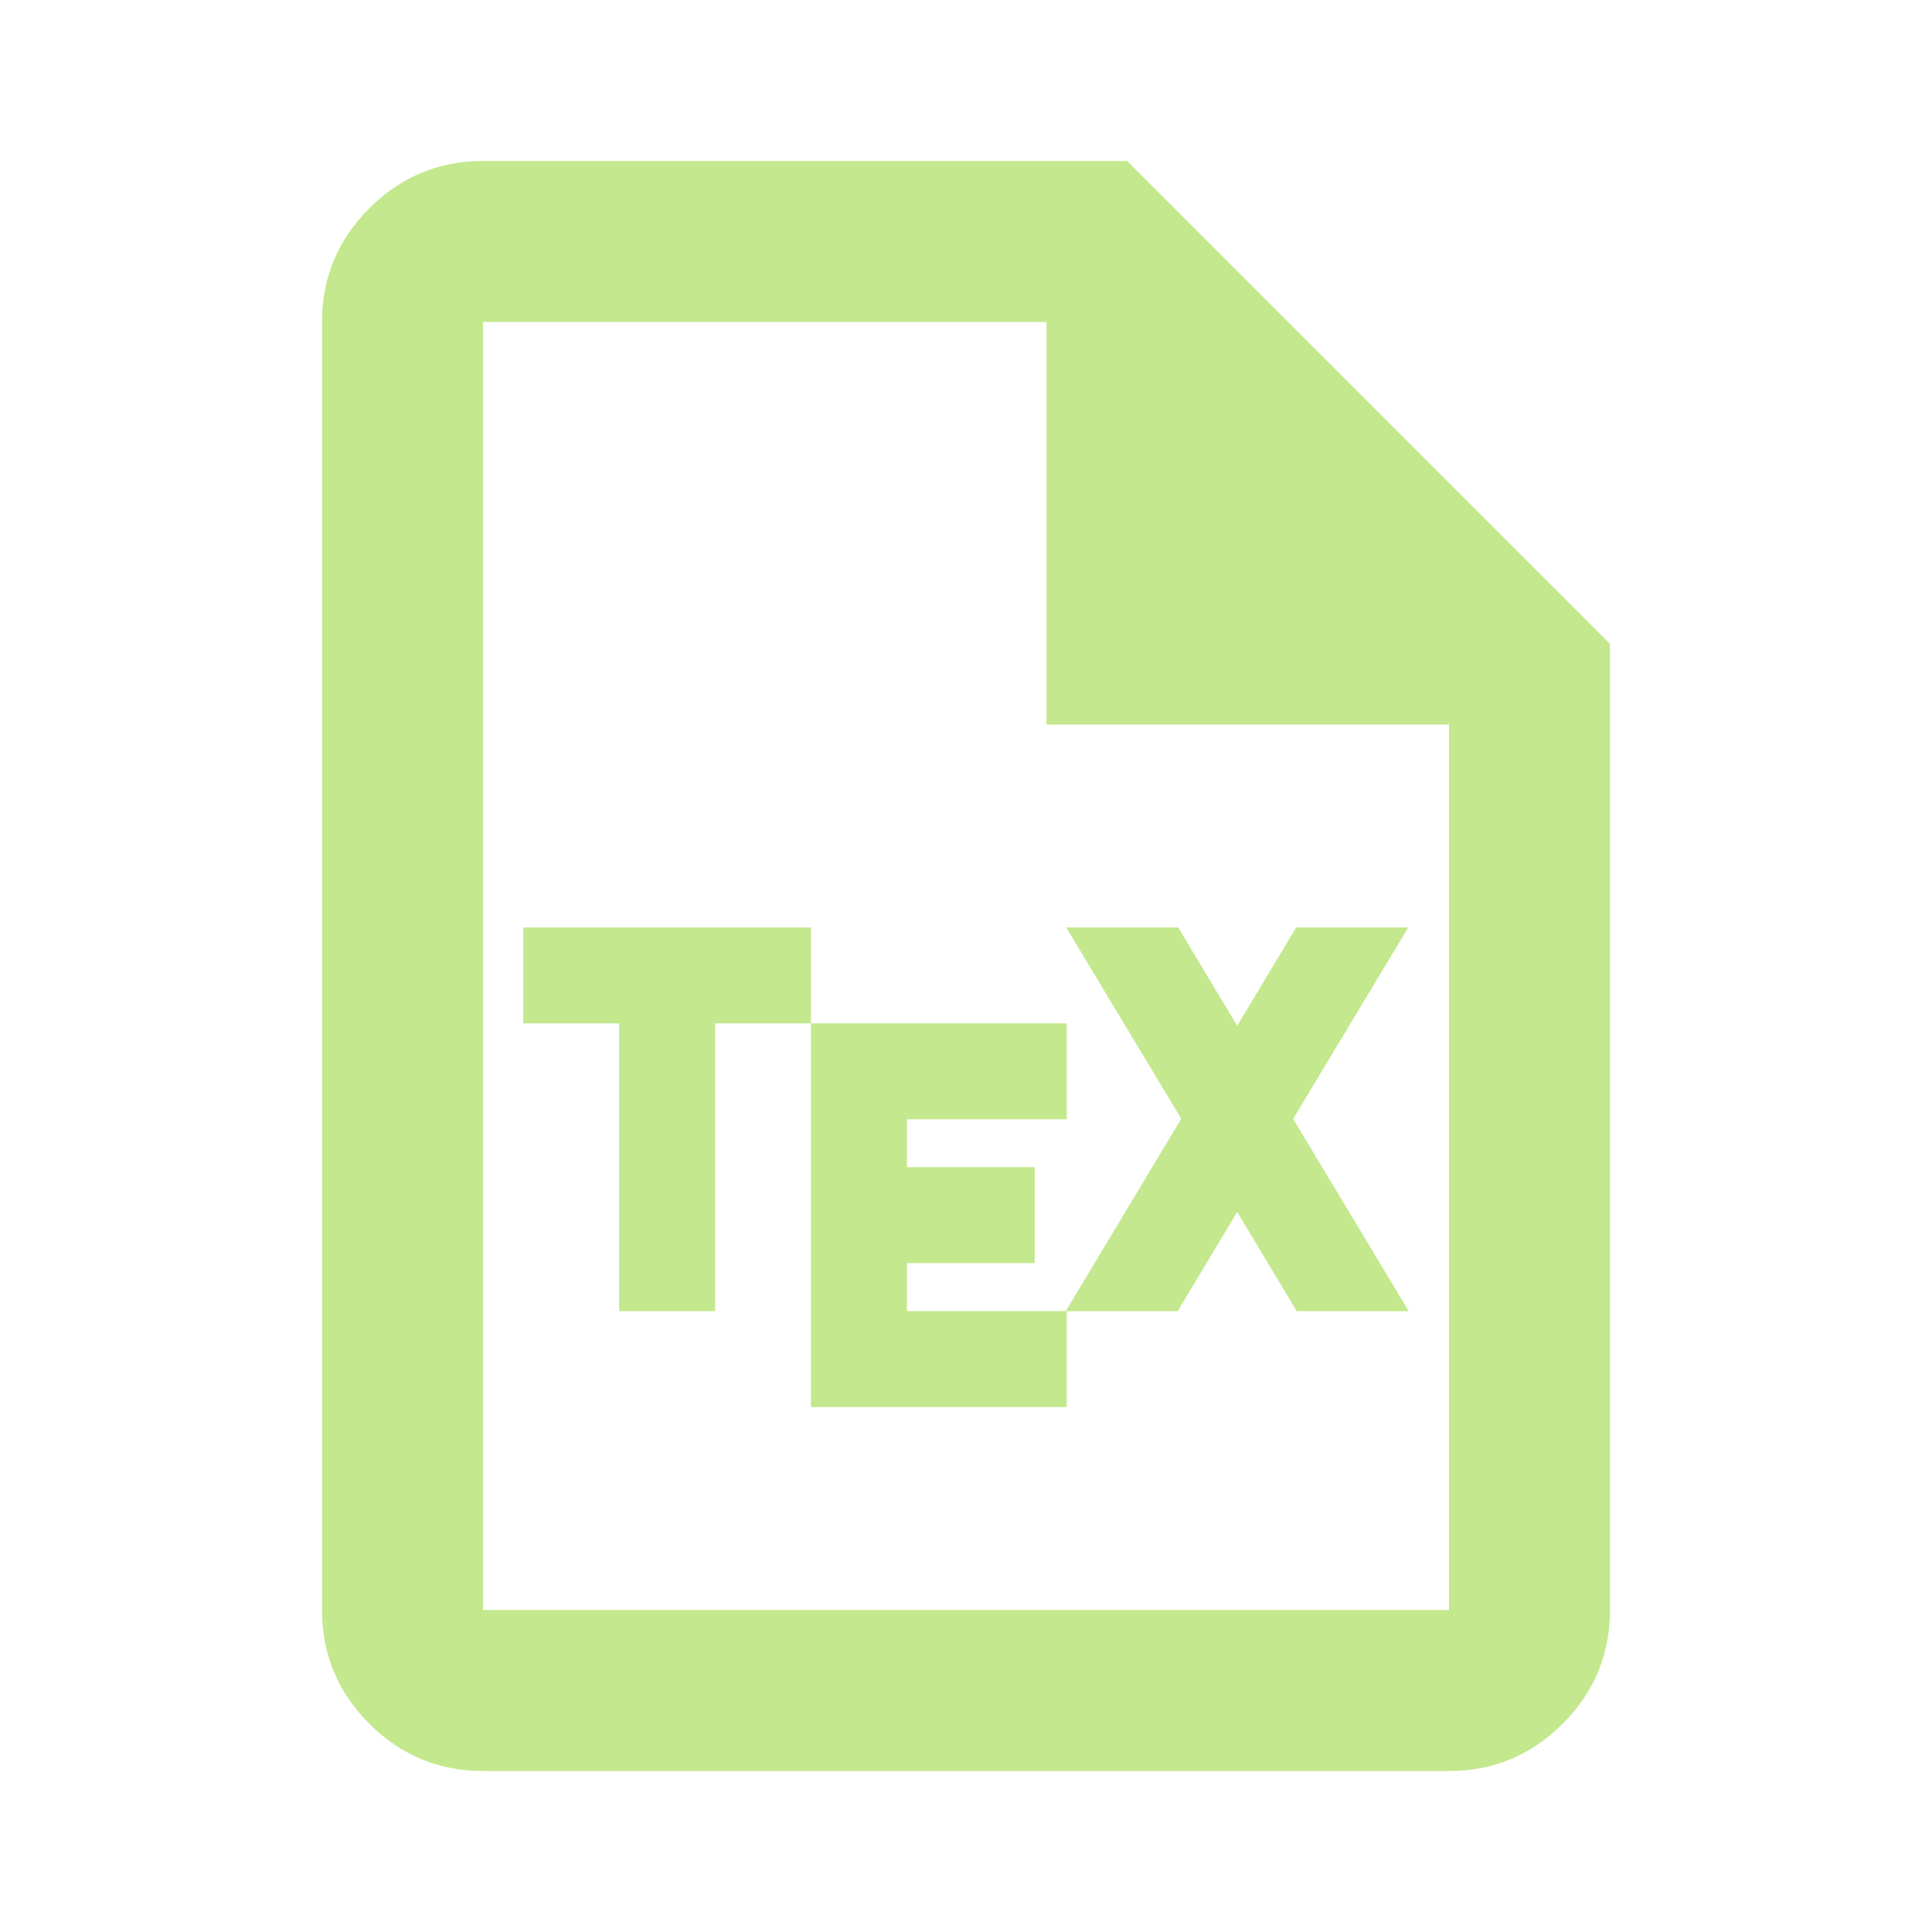
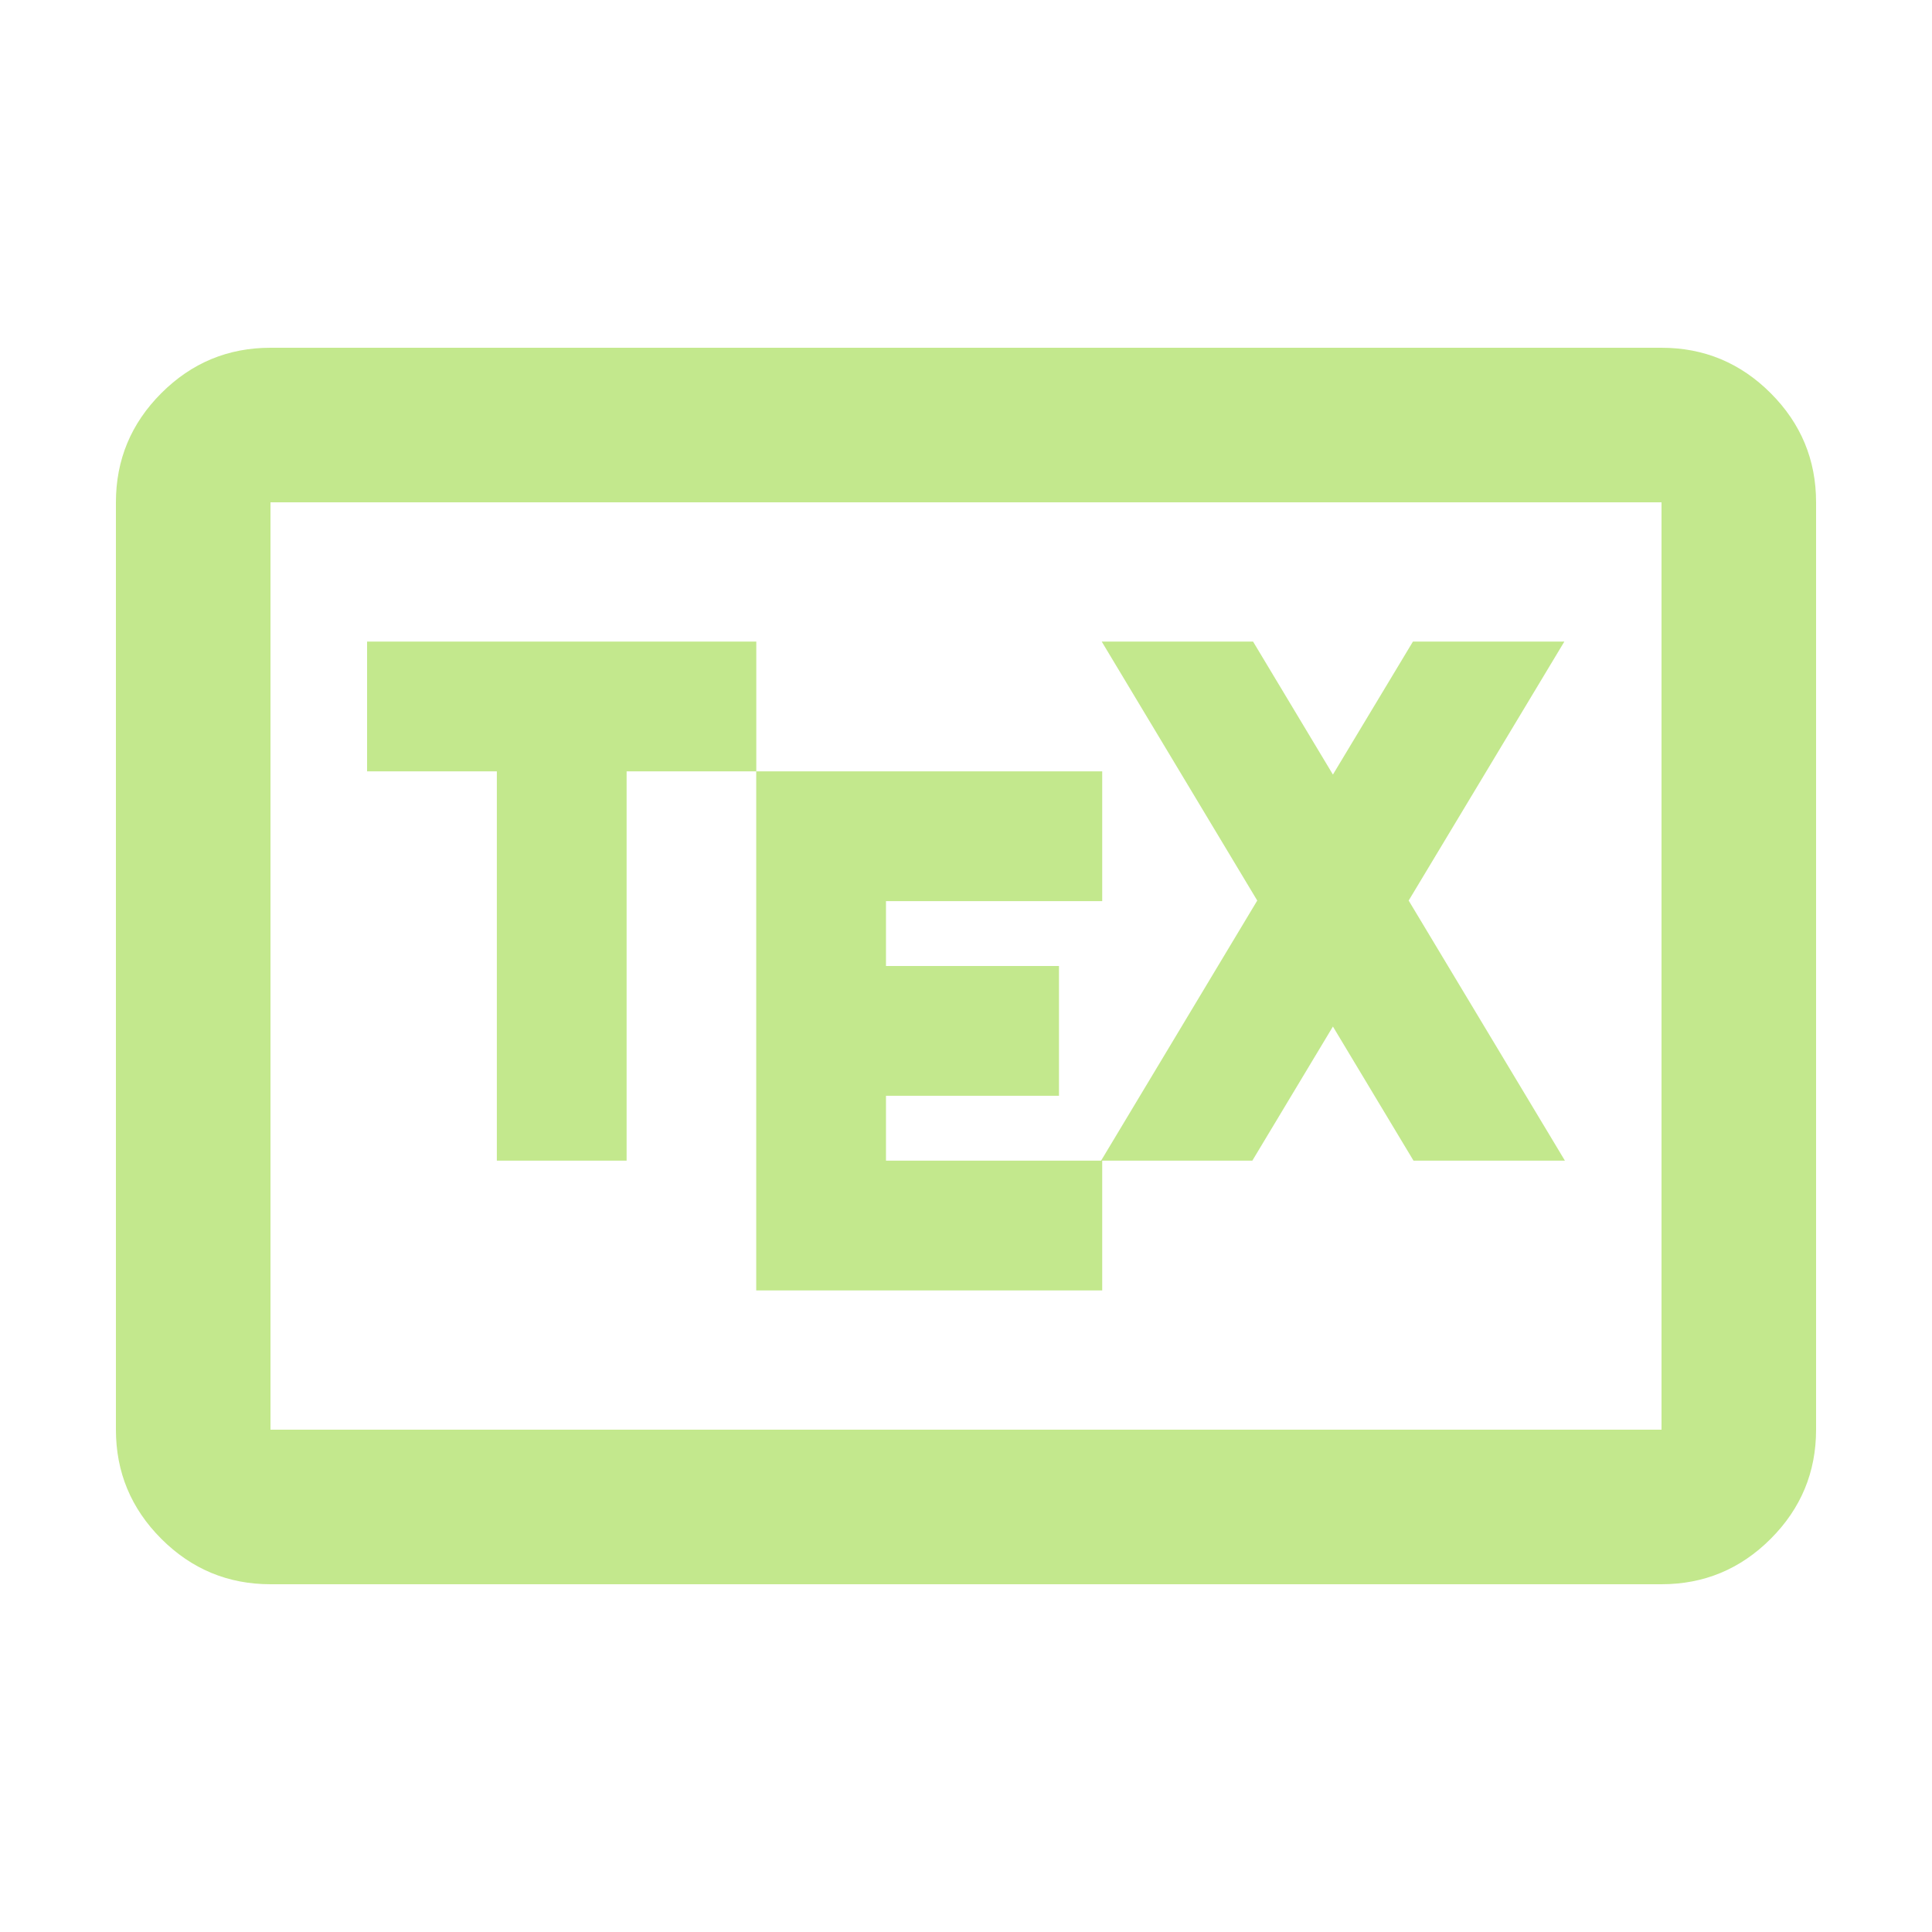
<svg xmlns="http://www.w3.org/2000/svg" width="24" height="24" viewBox="0 0 24 24" fill="none">
-   <path d="M6 22C5.45 22 4.979 21.804 4.588 21.413C4.196 21.021 4 20.55 4 20V4C4 3.45 4.196 2.979 4.588 2.587C4.979 2.196 5.45 2 6 2H14L20 8V20C20 20.55 19.804 21.021 19.413 21.413C19.021 21.804 18.55 22 18 22H6ZM13 9V4H6V20H18V9H13Z" fill="#C3E88D" />
-   <path d="M15.369 12.742L16.102 11.521H17.494L16.064 13.899L17.5 16.288H16.109L15.369 15.055L14.629 16.288H13.252V17.479H10.074V12.712H13.252V13.904H11.266V14.499H12.854V15.691H11.266V16.287H13.24L14.674 13.898L13.245 11.521H14.636L15.369 12.742ZM10.074 12.712H8.883V16.288H7.691V12.712H6.5V11.521H10.074V12.712Z" fill="#C3E88D" />
+   <path d="M9.395 9.582H13.692V11.194H11.006V12H13.155V13.612H11.006V14.418H13.678L15.618 11.187L13.686 7.97H15.566L16.558 9.622L17.552 7.97H19.433L17.499 11.187L19.44 14.418H17.559L16.558 12.752L15.557 14.418H13.692V16.03H9.394V9.582H7.784V14.418H6.172V9.582H4.56V7.97H9.395V9.582Z" fill="#C3E88D" />
+   <path d="M3.36 19.68C2.832 19.68 2.38 19.492 2.004 19.116C1.628 18.74 1.44 18.288 1.44 17.76V6.24C1.44 5.712 1.628 5.26 2.004 4.884C2.38 4.508 2.832 4.32 3.36 4.32H20.64C21.168 4.32 21.62 4.508 21.996 4.884C22.372 5.26 22.56 5.712 22.56 6.24V17.76C22.56 18.288 22.372 18.74 21.996 19.116C21.62 19.492 21.168 19.68 20.64 19.68H3.36ZM3.36 17.76H20.64V6.24H3.36V17.76Z" fill="#C3E88D" />
</svg>
